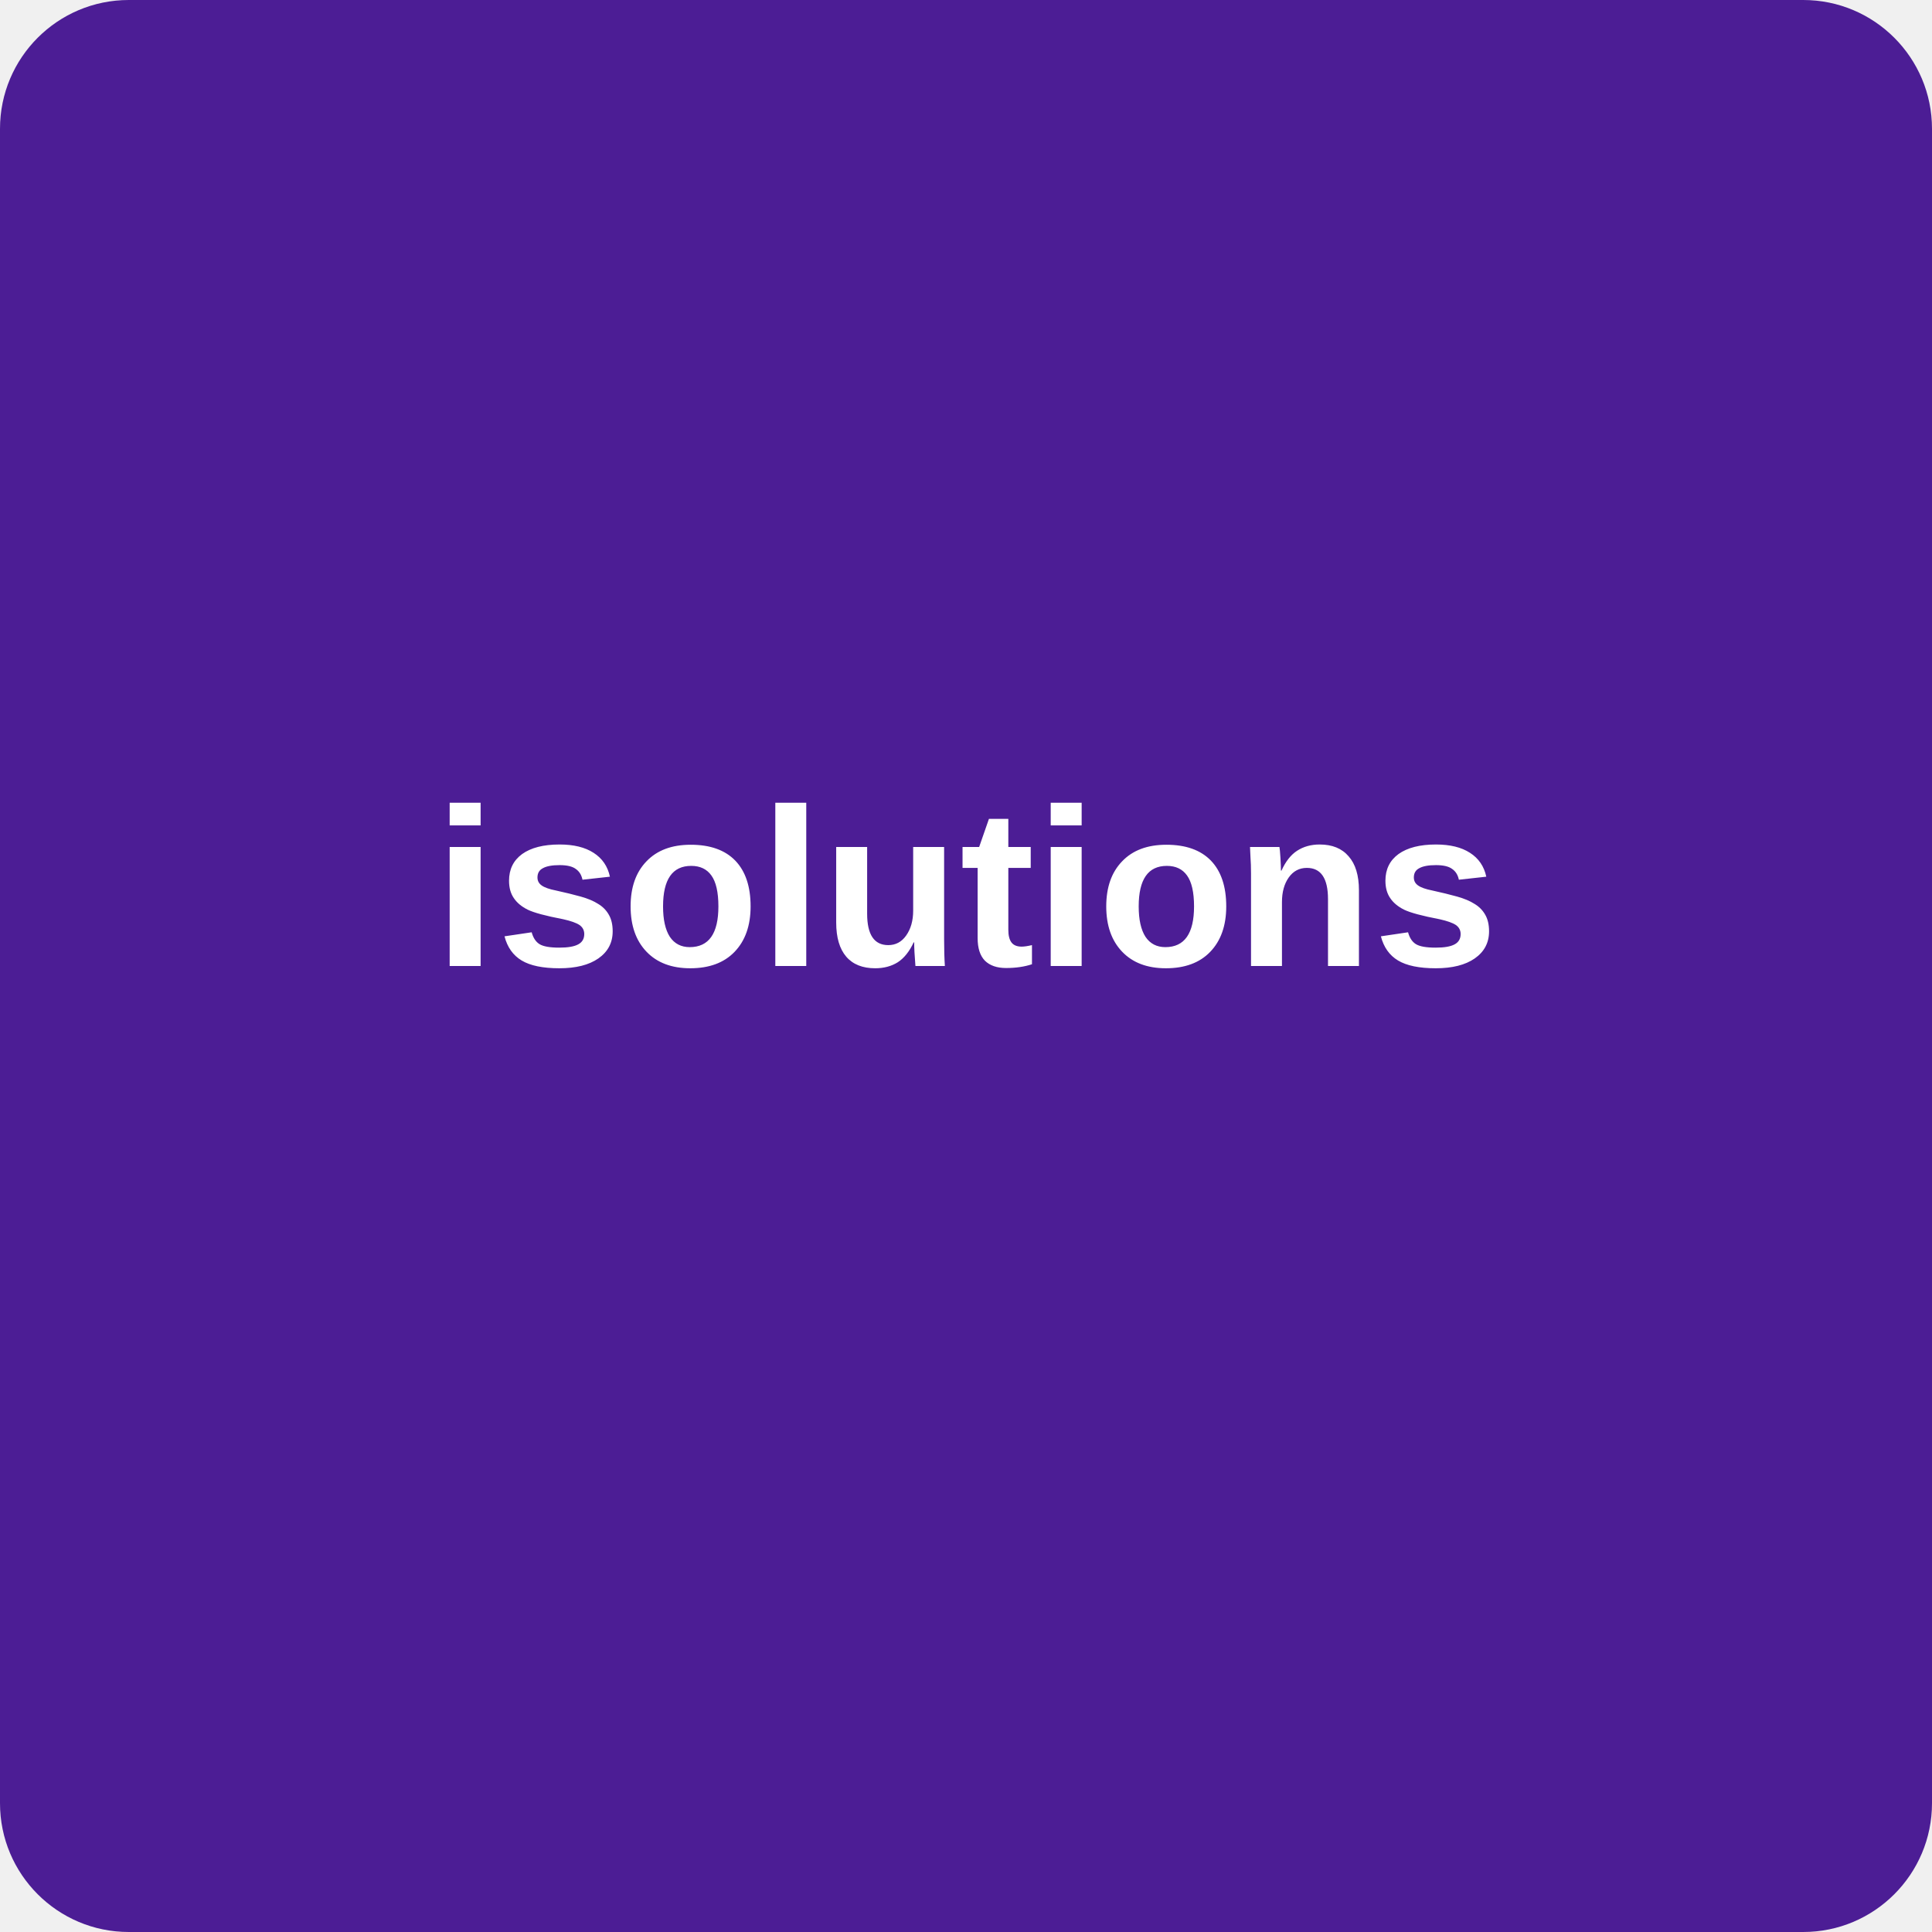
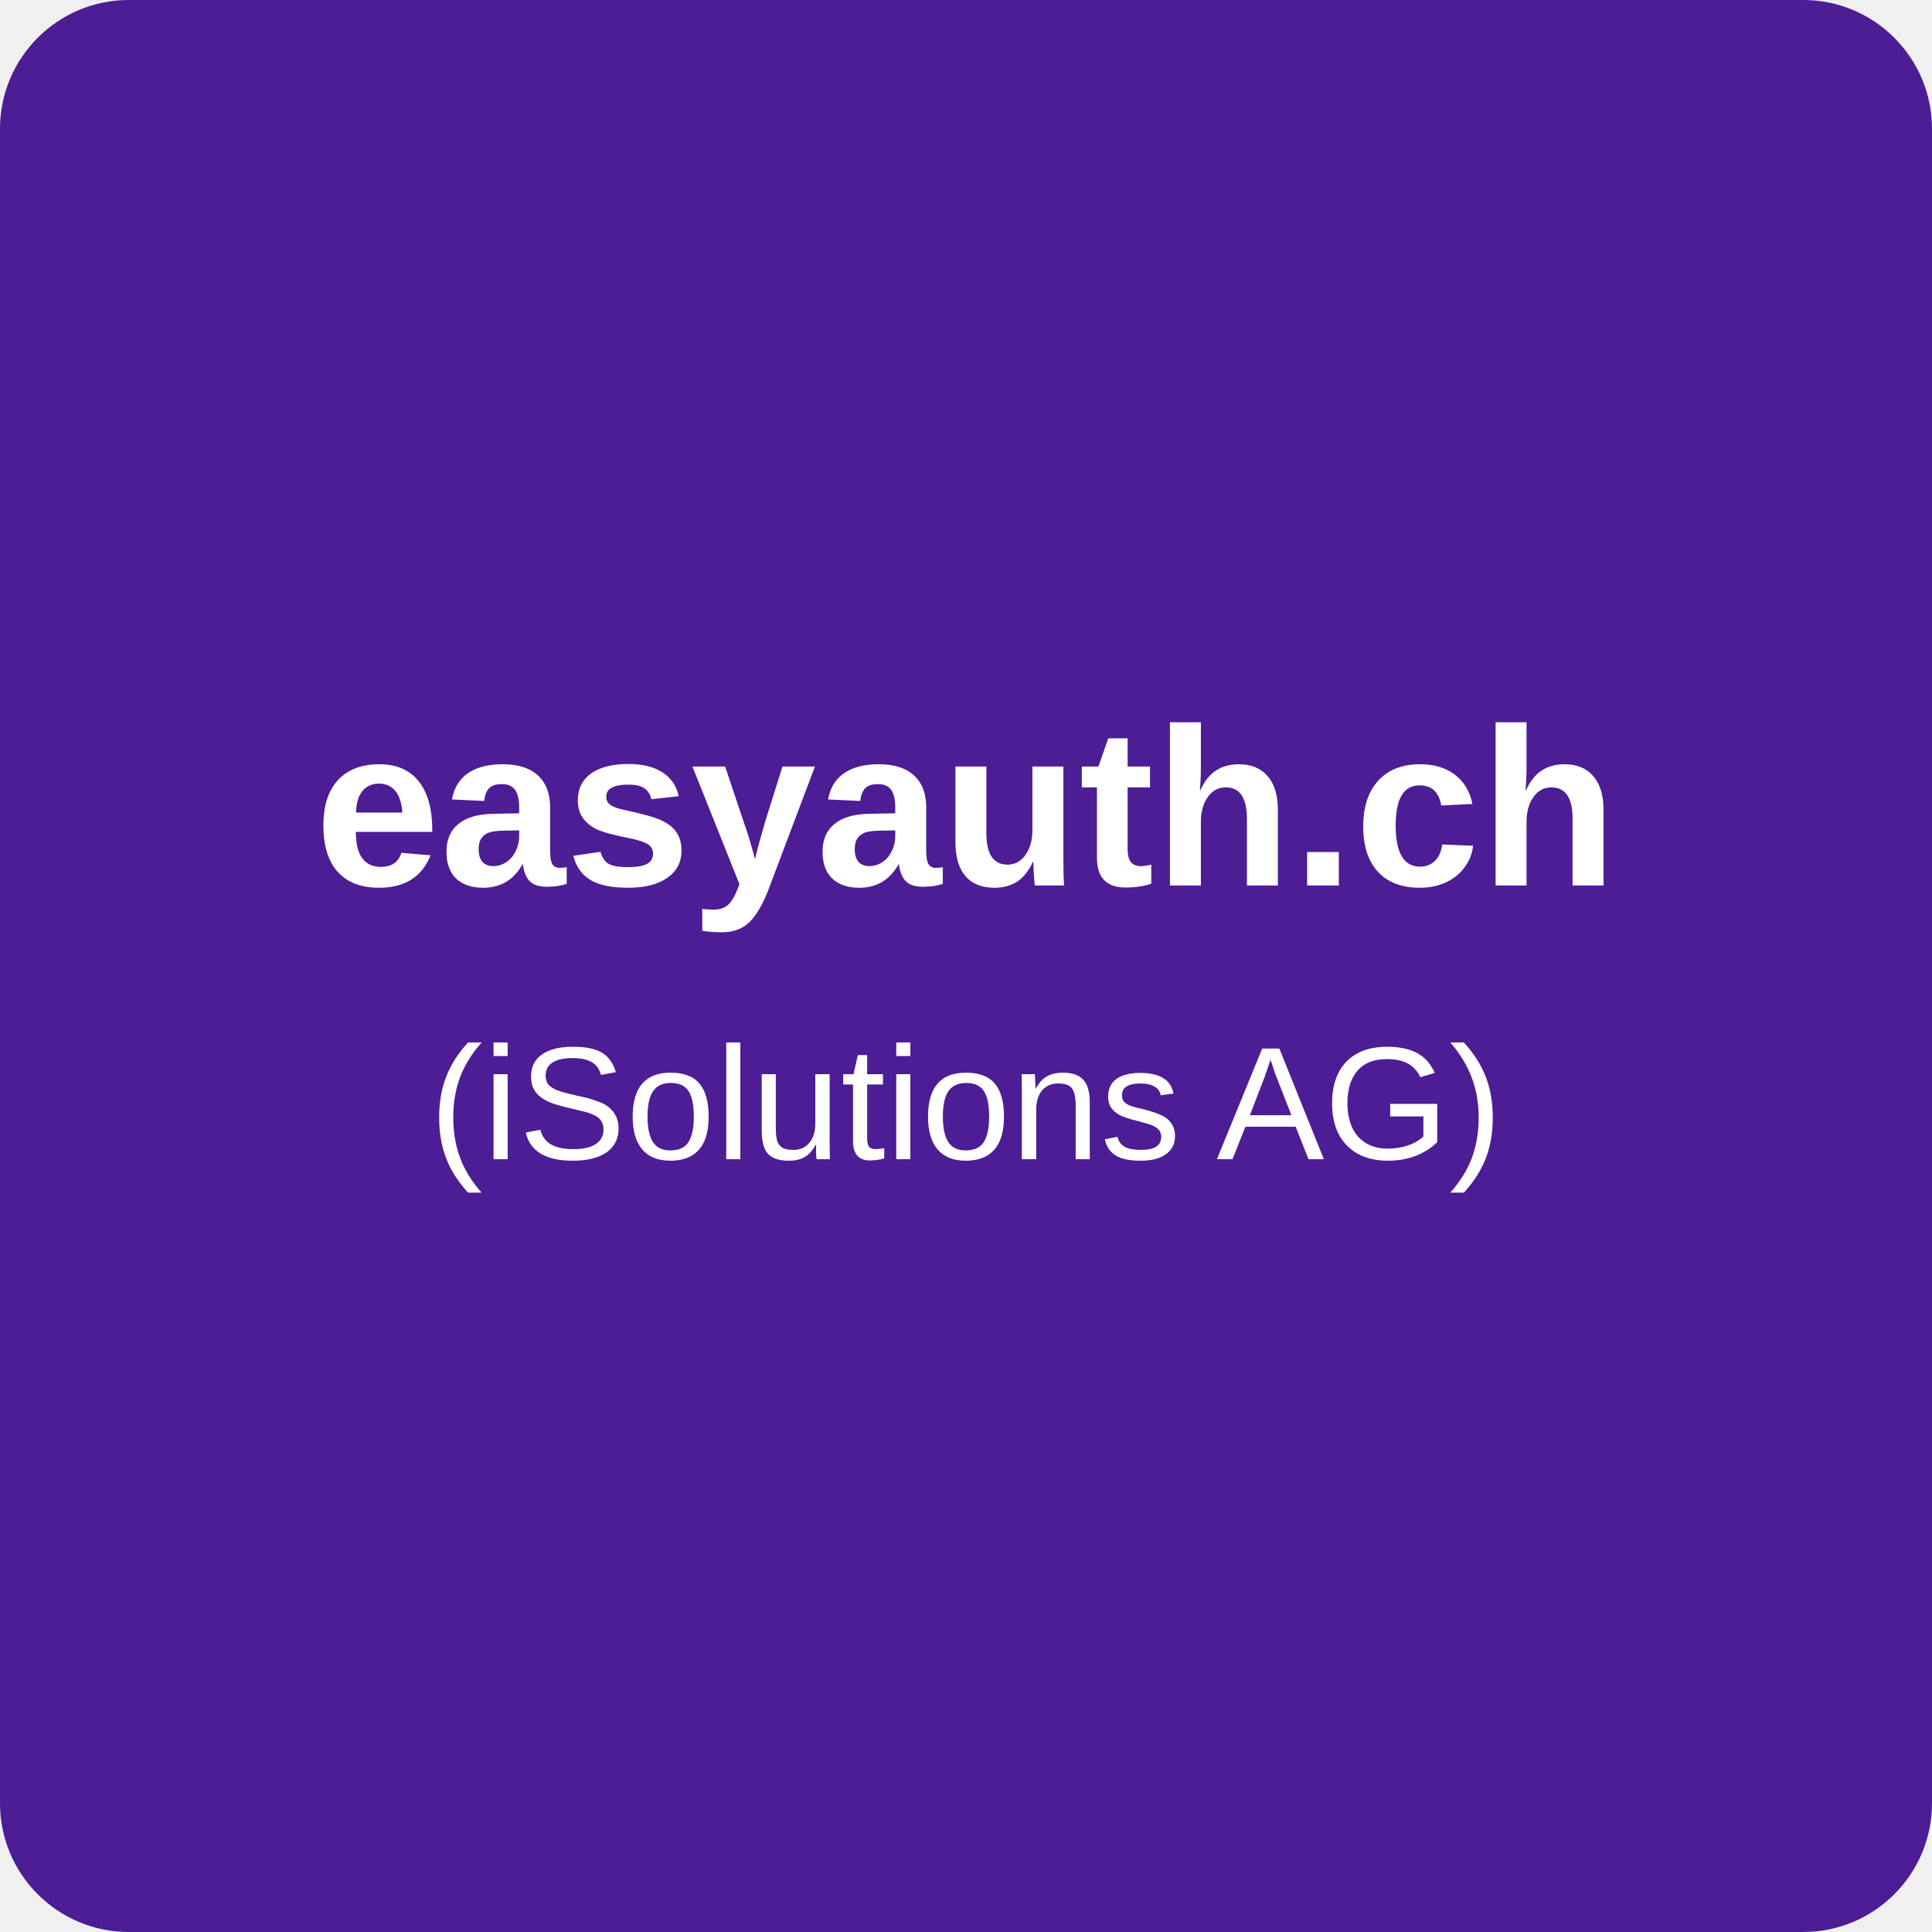
<svg xmlns="http://www.w3.org/2000/svg" width="120" height="120">
  <rect width="120" height="120" fill="#4c1d95" rx="8" />
-   <text x="60" y="60" font-family="Arial, sans-serif" font-size="14" fill="#ffffff" text-anchor="middle" font-weight="bold">isolutions</text>
+   <text x="60" y="55" font-family="Arial, sans-serif" font-size="14" fill="#ffffff" text-anchor="middle" font-weight="bold">easyauth.ch</text>
+   <text x="60" y="72" font-family="Arial, sans-serif" font-size="10" fill="#ffffff" text-anchor="middle">(iSolutions AG)</text>
</svg>
